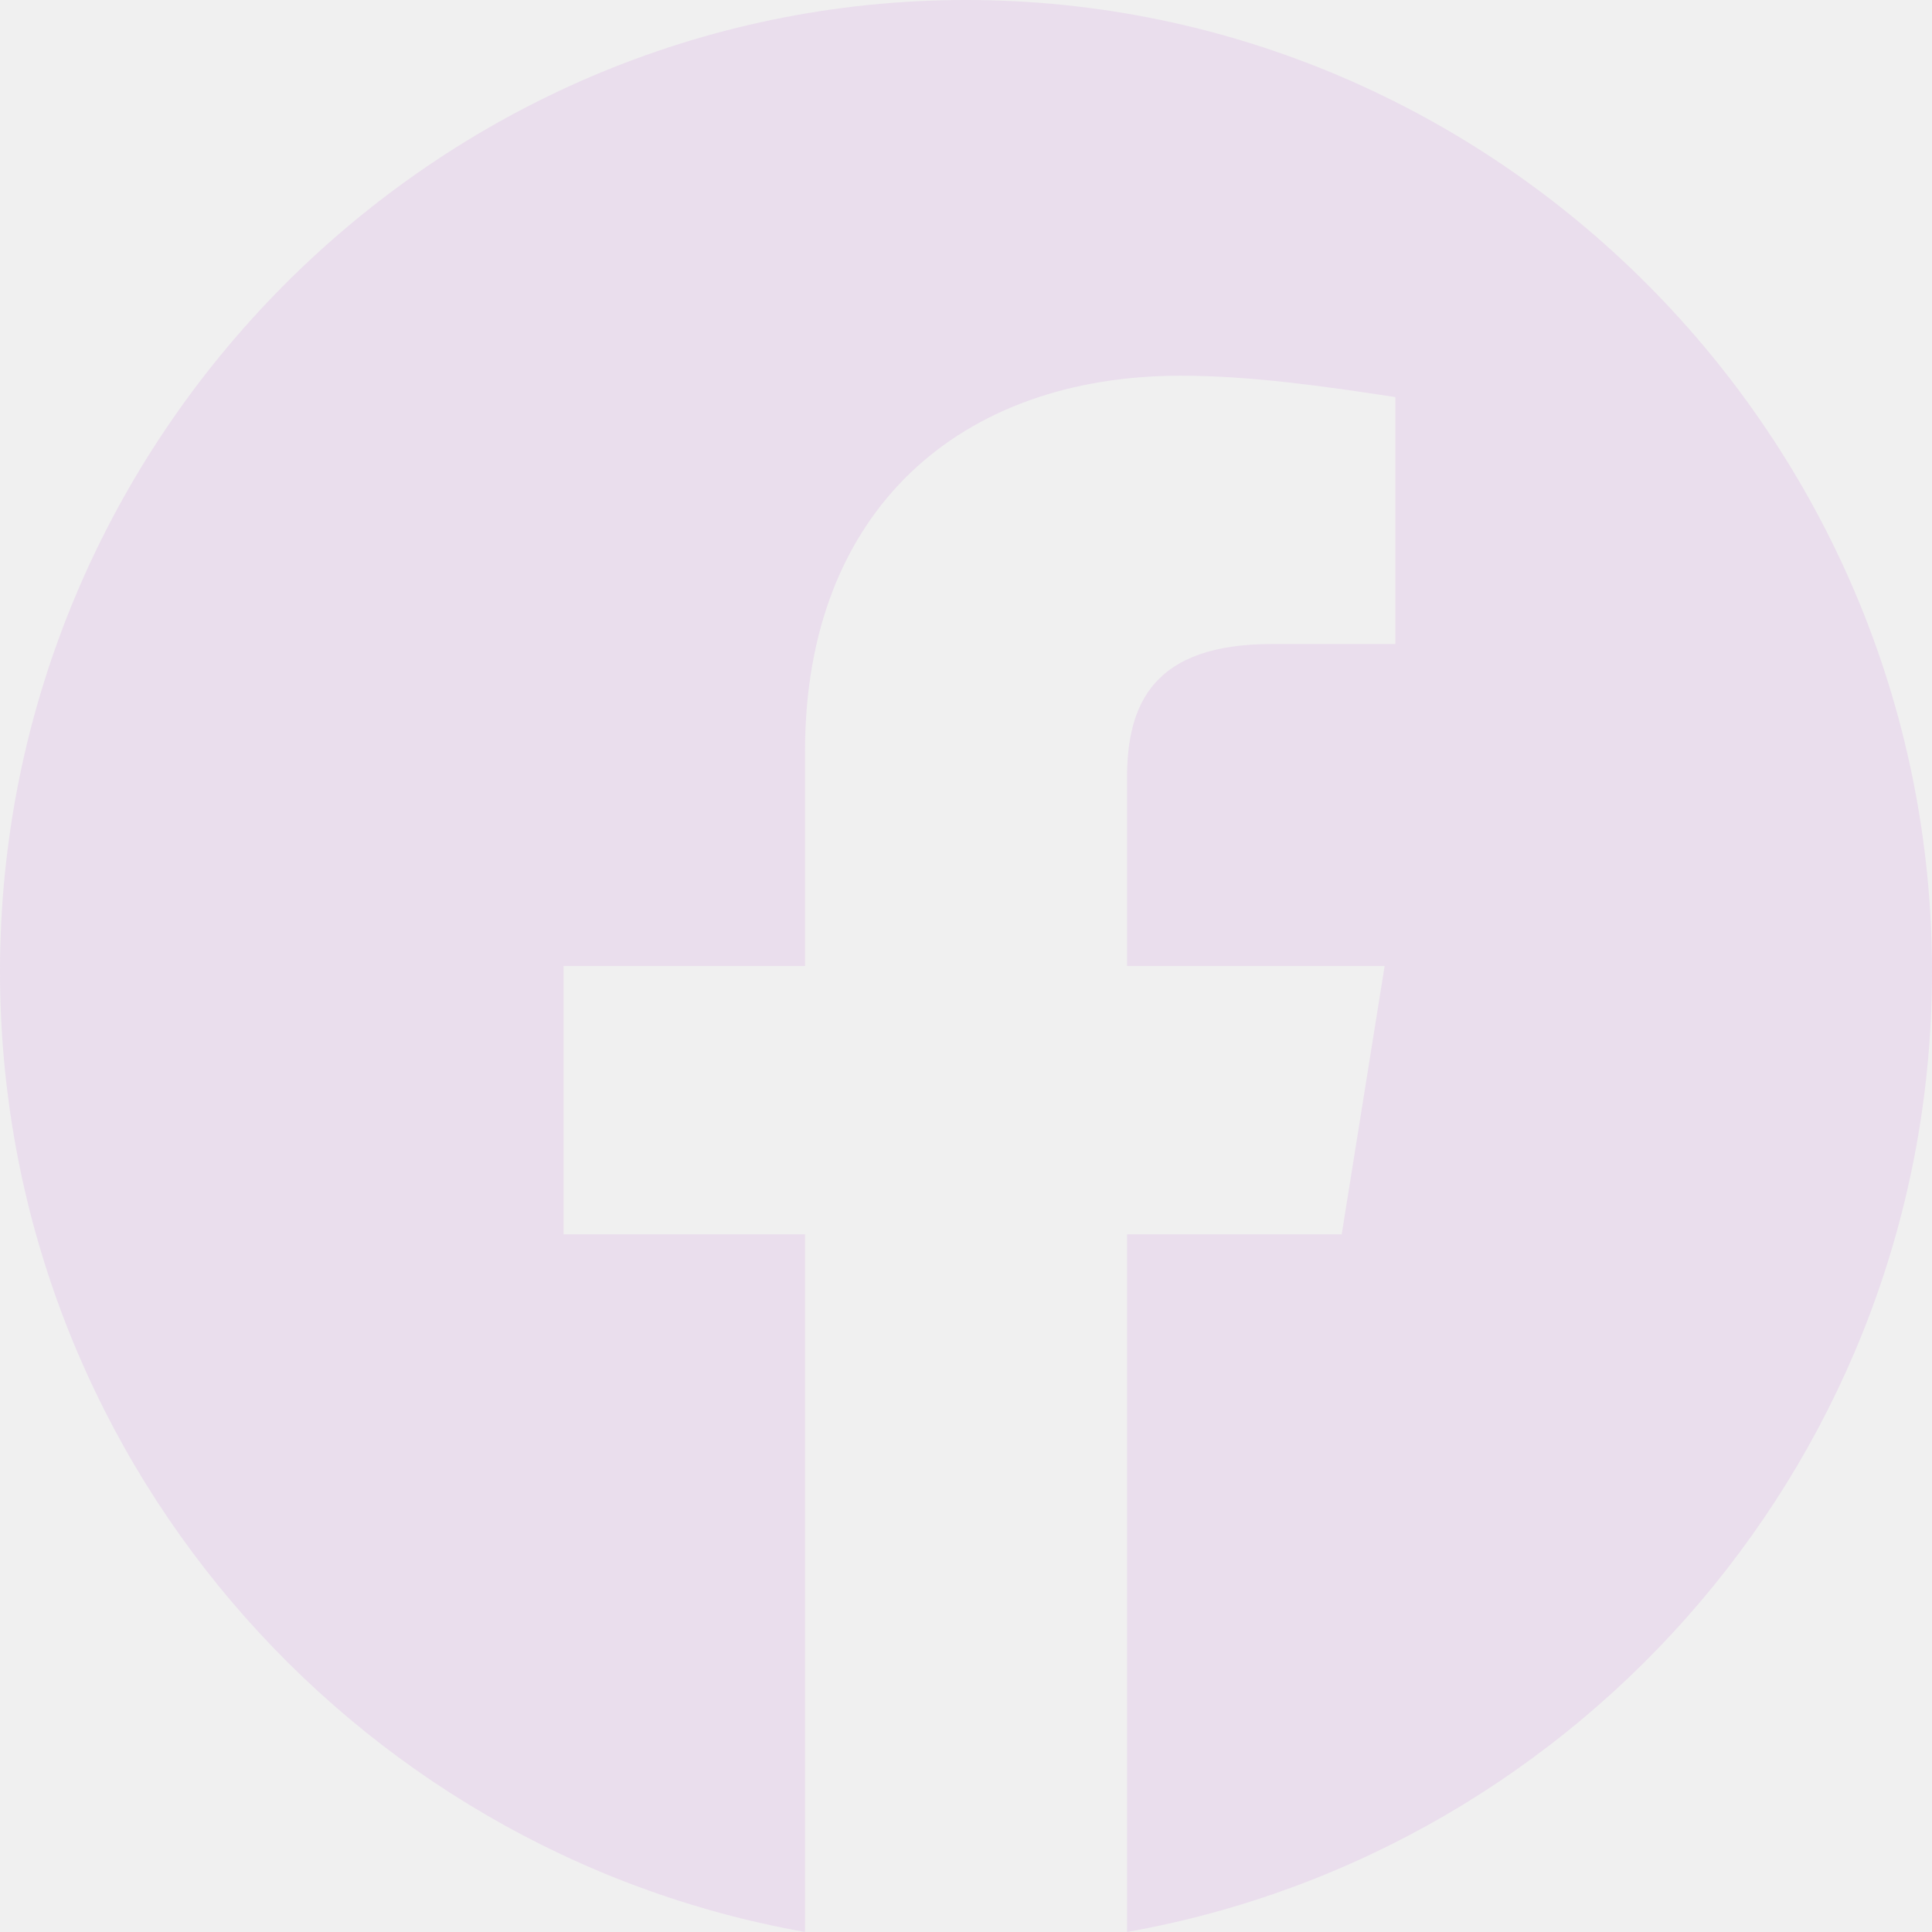
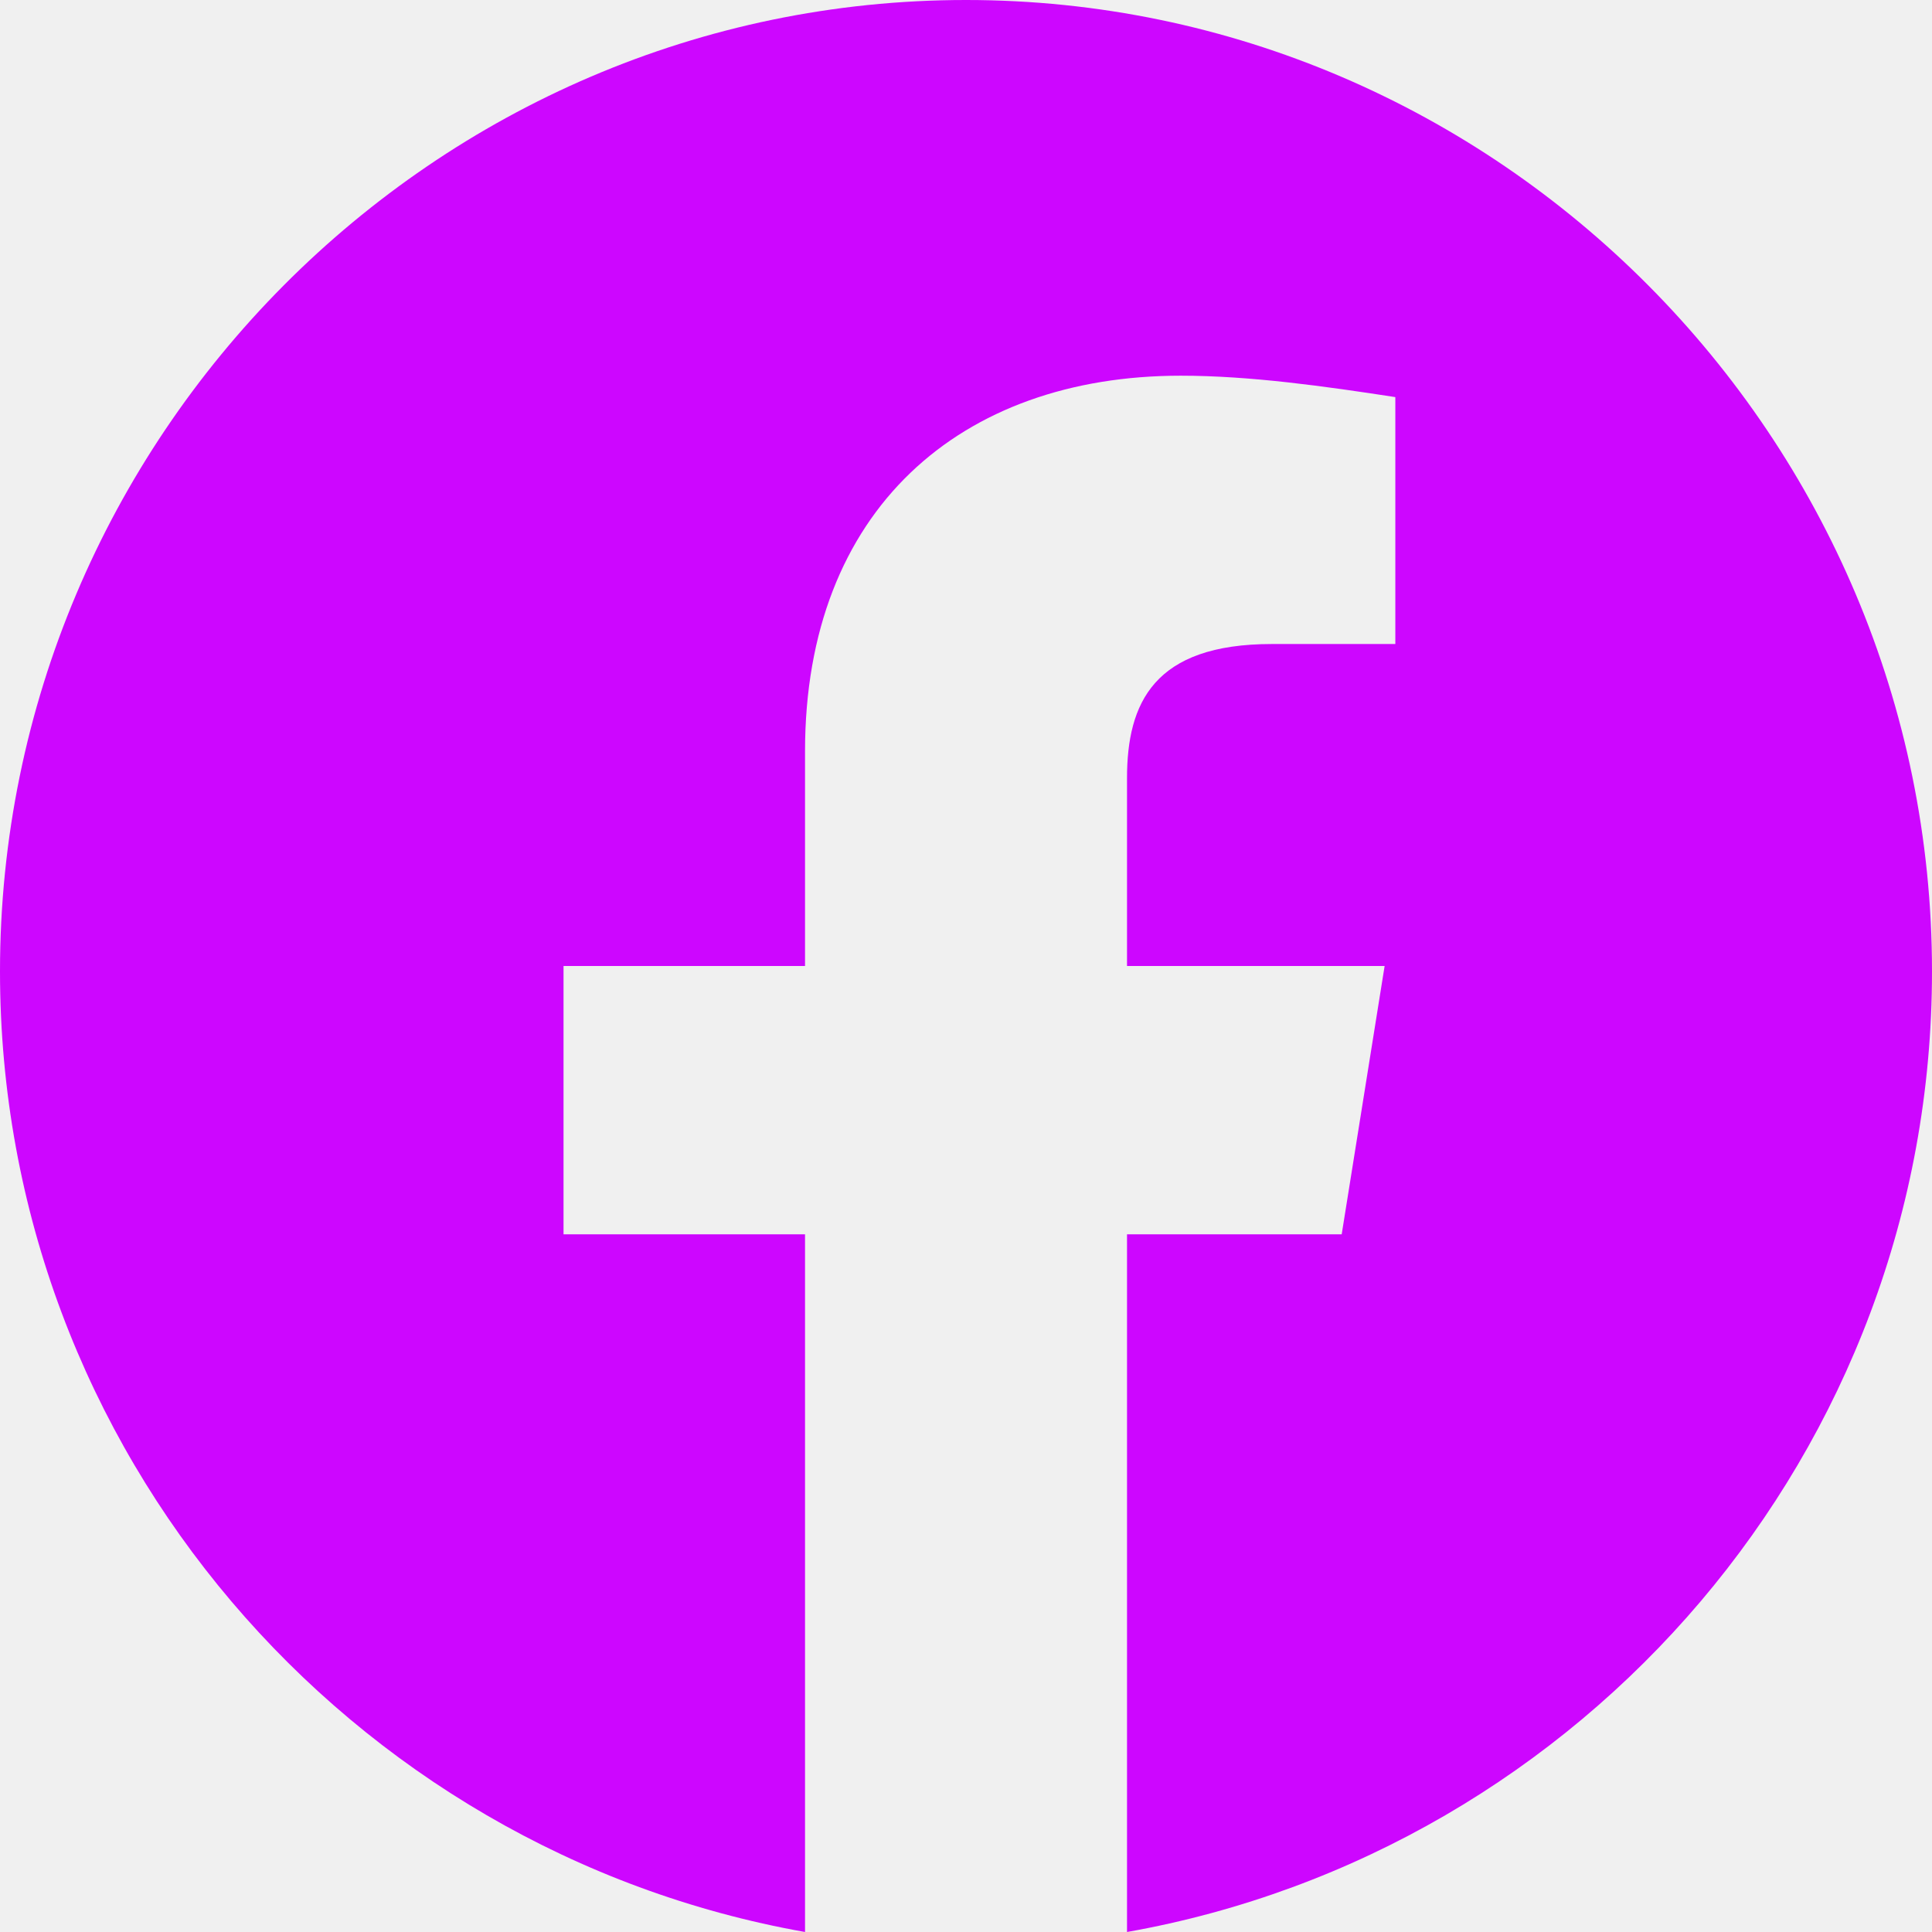
<svg xmlns="http://www.w3.org/2000/svg" width="50" height="50" viewBox="0 0 50 50" fill="none">
-   <path fill-rule="evenodd" clip-rule="evenodd" d="M0 25.14C0 37.569 9.027 47.904 20.834 50V31.944H14.584V25H20.834V19.444C20.834 13.194 24.86 9.723 30.556 9.723C32.361 9.723 34.306 10 36.111 10.277V16.667H32.917C29.86 16.667 29.167 18.194 29.167 20.14V25H35.834L34.723 31.944H29.167V50C40.973 47.904 50 37.571 50 25.14C50 11.312 38.75 0 25 0C11.25 0 0 11.312 0 25.14Z" fill="#EADEED" />
+   <g clip-path="url(#clip0_1090_65)">
+     <path fill-rule="evenodd" clip-rule="evenodd" d="M0 25.14C0 37.569 9.027 47.904 20.834 50V31.944H14.584V25H20.834V19.444C20.834 13.194 24.86 9.723 30.556 9.723C32.361 9.723 34.306 10 36.111 10.277V16.667H32.917C29.86 16.667 29.167 18.194 29.167 20.14V25H35.834L34.723 31.944H29.167V50C40.973 47.904 50 37.571 50 25.14C50 11.312 38.75 0 25 0C11.25 0 0 11.312 0 25.14Z" fill="#CD06FF" />
+   </g>
+   <defs>
+     <clipPath id="clip0_1090_65">
+       <rect width="50" height="50" fill="white" />
+     </clipPath>
+   </defs>
</svg>
